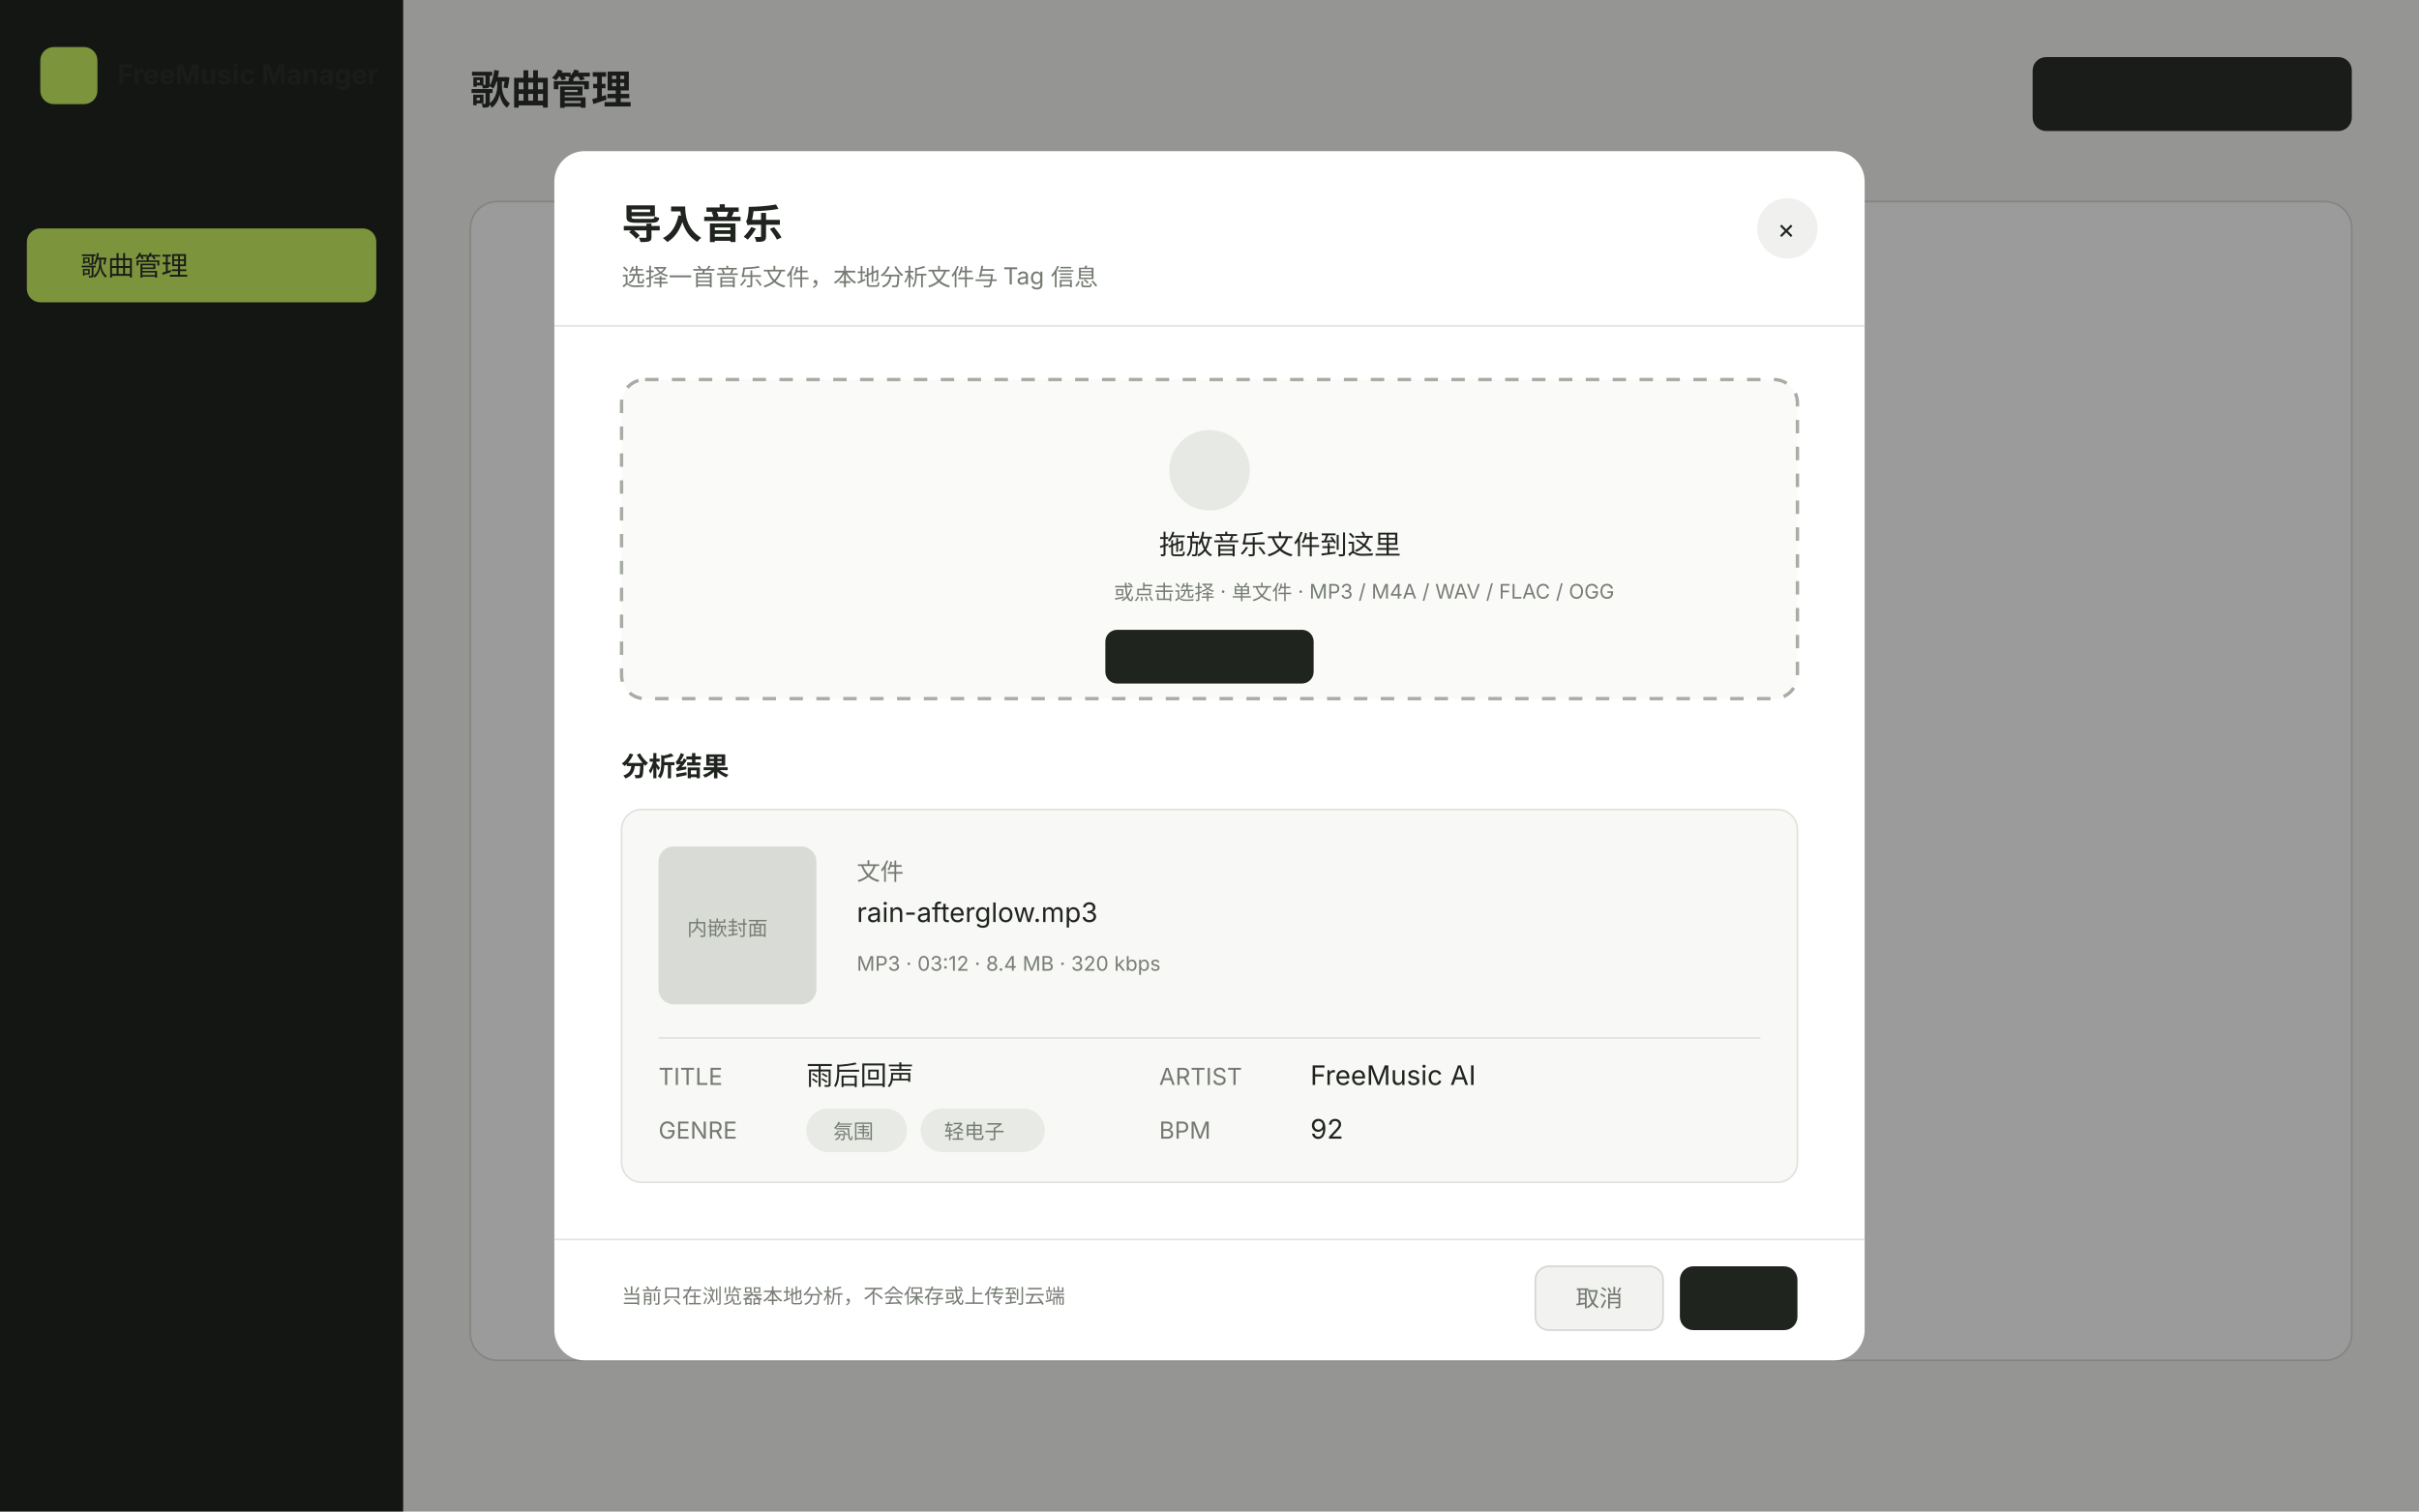
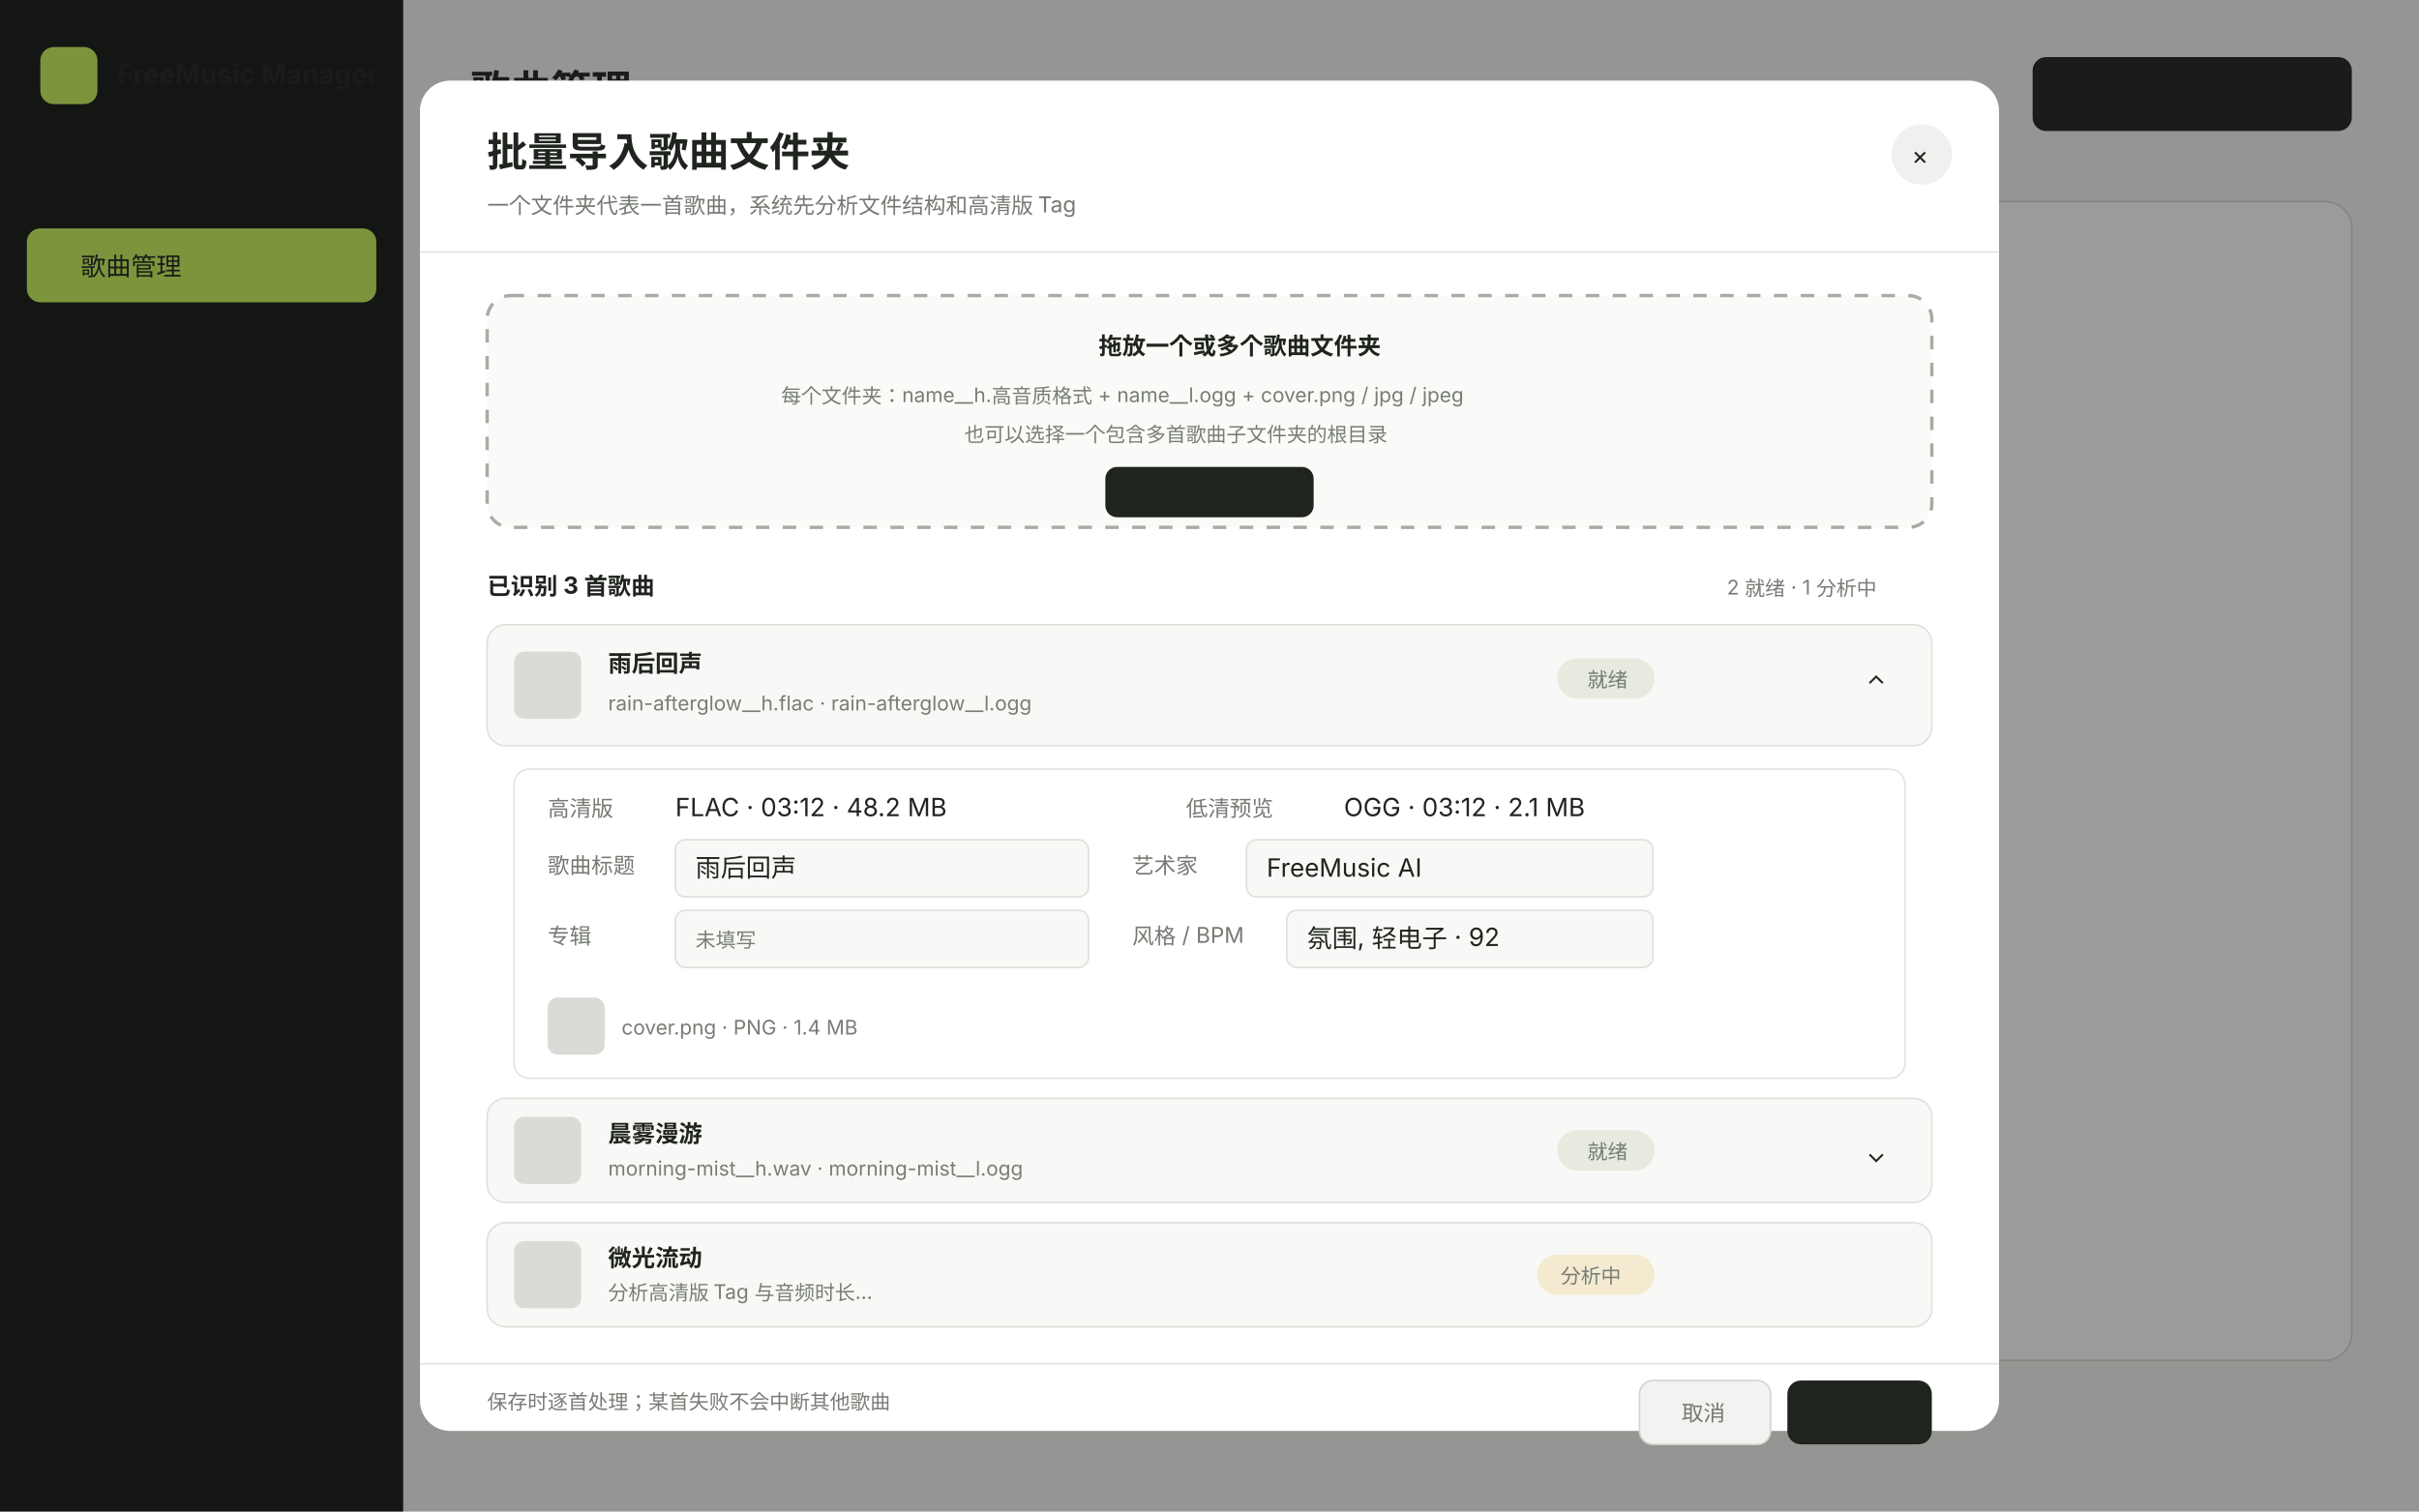
<svg xmlns="http://www.w3.org/2000/svg" width="1440" height="900" viewBox="0 0 1440 900">
  <style>
-     text { font-family: -apple-system, BlinkMacSystemFont, "PingFang SC", sans-serif; fill: #20241f; }
-     .label { font-size: 14px; fill: #747a72; }
-     .body { font-size: 16px; }
+     text { font-family: Inter, -apple-system, BlinkMacSystemFont, "PingFang SC", sans-serif; fill: #20241f; }
+     .label { font-size: 13px; fill: #747a72; }
+     .body { font-size: 15px; }
    .title { font-size: 24px; font-weight: 700; }
    .small { font-size: 12px; fill: #777d75; }
+     .strong { font-size: 14px; font-weight: 700; }
  </style>
  <rect width="1440" height="900" fill="#f4f5f2" />
  <rect width="240" height="900" fill="#171a17" />
  <rect x="24" y="28" width="34" height="34" rx="8" fill="#c9f45c" />
  <text x="70" y="50" fill="#fff" font-size="16" font-weight="700">FreeMusic Manager</text>
  <rect x="16" y="136" width="208" height="44" rx="8" fill="#c9f45c" />
  <text x="48" y="164" class="body">歌曲管理</text>
  <text x="280" y="62" class="title">歌曲管理</text>
  <rect x="1210" y="34" width="190" height="44" rx="8" fill="#20241f" />
  <text x="1250" y="62" fill="#fff" class="body">导入歌曲</text>
  <rect x="280" y="120" width="1120" height="690" rx="16" fill="#fff" stroke="#d6d9d3" />
  <rect width="1440" height="900" fill="#111" opacity="0.42" />
-   <rect x="330" y="90" width="780" height="720" rx="18" fill="#fff" />
-   <text x="370" y="142" class="title">导入音乐</text>
-   <text x="370" y="170" class="label">选择一首音乐文件，本地分析文件与 Tag 信息</text>
-   <circle cx="1064" cy="136" r="18" fill="#f0f1ee" />
-   <text x="1058" y="142" class="body">×</text>
-   <line x1="330" y1="194" x2="1110" y2="194" stroke="#e3e5e0" />
-   <rect x="370" y="226" width="700" height="190" rx="14" fill="#fafbf8" stroke="#a7aca4" stroke-width="2" stroke-dasharray="8 8" />
-   <circle cx="720" cy="280" r="24" fill="#e7e9e4" />
-   <text x="690" y="330" class="body">拖放音乐文件到这里</text>
-   <text x="663" y="357" class="small">或点击选择 · 单文件 · MP3 / M4A / WAV / FLAC / OGG</text>
-   <rect x="658" y="375" width="124" height="32" rx="7" fill="#20241f" />
-   <text x="682" y="396" fill="#fff" font-size="13">选择文件</text>
-   <text x="370" y="462" font-size="16" font-weight="700">分析结果</text>
-   <rect x="370" y="482" width="700" height="222" rx="12" fill="#f8f9f6" stroke="#e0e2dd" />
-   <rect x="392" y="504" width="94" height="94" rx="9" fill="#d9dcd6" />
-   <text x="409" y="557" class="small">内嵌封面</text>
-   <text x="510" y="524" class="label">文件</text>
-   <text x="510" y="549" class="body">rain-afterglow.mp3</text>
-   <text x="510" y="578" class="small">MP3 · 03:12 · 8.4 MB · 320 kbps</text>
-   <line x1="392" y1="618" x2="1048" y2="618" stroke="#e0e2dd" />
-   <text x="392" y="646" class="label">TITLE</text>
-   <text x="480" y="646" class="body">雨后回声</text>
-   <text x="690" y="646" class="label">ARTIST</text>
-   <text x="780" y="646" class="body">FreeMusic AI</text>
-   <text x="392" y="678" class="label">GENRE</text>
-   <rect x="480" y="660" width="60" height="26" rx="13" fill="#e8ebE5" />
-   <text x="496" y="678" class="small">氛围</text>
-   <rect x="548" y="660" width="74" height="26" rx="13" fill="#e8ebe5" />
-   <text x="562" y="678" class="small">轻电子</text>
-   <text x="690" y="678" class="label">BPM</text>
-   <text x="780" y="678" class="body">92</text>
-   <line x1="330" y1="738" x2="1110" y2="738" stroke="#e3e5e0" />
-   <text x="370" y="776" class="small">当前只在浏览器本地分析，不会保存或上传到云端</text>
-   <rect x="914" y="754" width="76" height="38" rx="8" fill="#f2f3f0" stroke="#d4d7d1" />
-   <text x="938" y="778" class="label">取消</text>
-   <rect x="1000" y="754" width="70" height="38" rx="8" fill="#20241f" />
-   <text x="1022" y="778" fill="#fff" font-size="14">完成</text>
+   <rect x="250" y="48" width="940" height="804" rx="18" fill="#fff" />
+   <text x="290" y="99" class="title">批量导入歌曲文件夹</text>
+   <text x="290" y="127" class="label">一个文件夹代表一首歌曲，系统先分析文件结构和高清版 Tag</text>
+   <circle cx="1144" cy="92" r="18" fill="#f0f1ee" />
+   <text x="1138" y="98" class="body">×</text>
+   <line x1="250" y1="150" x2="1190" y2="150" stroke="#e3e5e0" />
+   <rect x="290" y="176" width="860" height="138" rx="14" fill="#fafbf8" stroke="#a7aca4" stroke-width="2" stroke-dasharray="8 8" />
+   <text x="654" y="211" class="strong">拖放一个或多个歌曲文件夹</text>
+   <text x="465" y="240" class="small">每个文件夹：name__h.高音质格式 + name__l.ogg + cover.png / jpg / jpeg</text>
+   <text x="574" y="263" class="small">也可以选择一个包含多首歌曲子文件夹的根目录</text>
+   <rect x="658" y="278" width="124" height="30" rx="7" fill="#20241f" />
+   <text x="682" y="298" fill="#fff" font-size="13">选择文件夹</text>
+   <text x="290" y="354" class="strong">已识别 3 首歌曲</text>
+   <text x="1028" y="354" class="small">2 就绪 · 1 分析中</text>
+   <rect x="290" y="372" width="860" height="72" rx="11" fill="#f8f9f6" stroke="#dfe2dc" />
+   <rect x="306" y="388" width="40" height="40" rx="6" fill="#d9dcd6" />
+   <text x="362" y="400" class="strong">雨后回声</text>
+   <text x="362" y="423" class="small">rain-afterglow__h.flac · rain-afterglow__l.ogg</text>
+   <rect x="927" y="392" width="58" height="24" rx="12" fill="#e7eadf" />
+   <text x="945" y="409" class="small">就绪</text>
+   <text x="1111" y="413" class="body">⌃</text>
+   <rect x="306" y="458" width="828" height="184" rx="9" fill="#fff" stroke="#e3e5e0" />
+   <text x="326" y="486" class="label">高清版</text>
+   <text x="402" y="486" class="body">FLAC · 03:12 · 48.2 MB</text>
+   <text x="706" y="486" class="label">低清预览</text>
+   <text x="800" y="486" class="body">OGG · 03:12 · 2.1 MB</text>
+   <text x="326" y="520" class="label">歌曲标题</text>
+   <rect x="402" y="500" width="246" height="34" rx="6" fill="#f8f9f6" stroke="#dfe2dc" />
+   <text x="414" y="522" class="body">雨后回声</text>
+   <text x="674" y="520" class="label">艺术家</text>
+   <rect x="742" y="500" width="242" height="34" rx="6" fill="#f8f9f6" stroke="#dfe2dc" />
+   <text x="754" y="522" class="body">FreeMusic AI</text>
+   <text x="326" y="562" class="label">专辑</text>
+   <rect x="402" y="542" width="246" height="34" rx="6" fill="#f8f9f6" stroke="#dfe2dc" />
+   <text x="414" y="564" class="small">未填写</text>
+   <text x="674" y="562" class="label">风格 / BPM</text>
+   <rect x="766" y="542" width="218" height="34" rx="6" fill="#f8f9f6" stroke="#dfe2dc" />
+   <text x="778" y="564" class="body">氛围, 轻电子 · 92</text>
+   <rect x="326" y="594" width="34" height="34" rx="6" fill="#d9dcd6" />
+   <text x="370" y="616" class="small">cover.png · PNG · 1.4 MB</text>
+   <rect x="290" y="654" width="860" height="62" rx="11" fill="#f8f9f6" stroke="#dfe2dc" />
+   <rect x="306" y="665" width="40" height="40" rx="6" fill="#d9dcd6" />
+   <text x="362" y="680" class="strong">晨雾漫游</text>
+   <text x="362" y="700" class="small">morning-mist__h.wav · morning-mist__l.ogg</text>
+   <rect x="927" y="673" width="58" height="24" rx="12" fill="#e7eadf" />
+   <text x="945" y="690" class="small">就绪</text>
+   <text x="1111" y="692" class="body">⌄</text>
+   <rect x="290" y="728" width="860" height="62" rx="11" fill="#f8f9f6" stroke="#dfe2dc" />
+   <rect x="306" y="739" width="40" height="40" rx="6" fill="#d9dcd6" />
+   <text x="362" y="754" class="strong">微光流动</text>
+   <text x="362" y="774" class="small">分析高清版 Tag 与音频时长…</text>
+   <rect x="915" y="747" width="70" height="24" rx="12" fill="#f3ead0" />
+   <text x="929" y="764" class="small">分析中</text>
+   <line x1="250" y1="812" x2="1190" y2="812" stroke="#e3e5e0" />
+   <text x="290" y="839" class="small">保存时逐首处理；某首失败不会中断其他歌曲</text>
+   <rect x="976" y="822" width="78" height="38" rx="8" fill="#f2f3f0" stroke="#d4d7d1" />
+   <text x="1001" y="846" class="label">取消</text>
+   <rect x="1064" y="822" width="86" height="38" rx="8" fill="#20241f" />
+   <text x="1085" y="846" fill="#fff" font-size="14">保存 3 首</text>
</svg>
